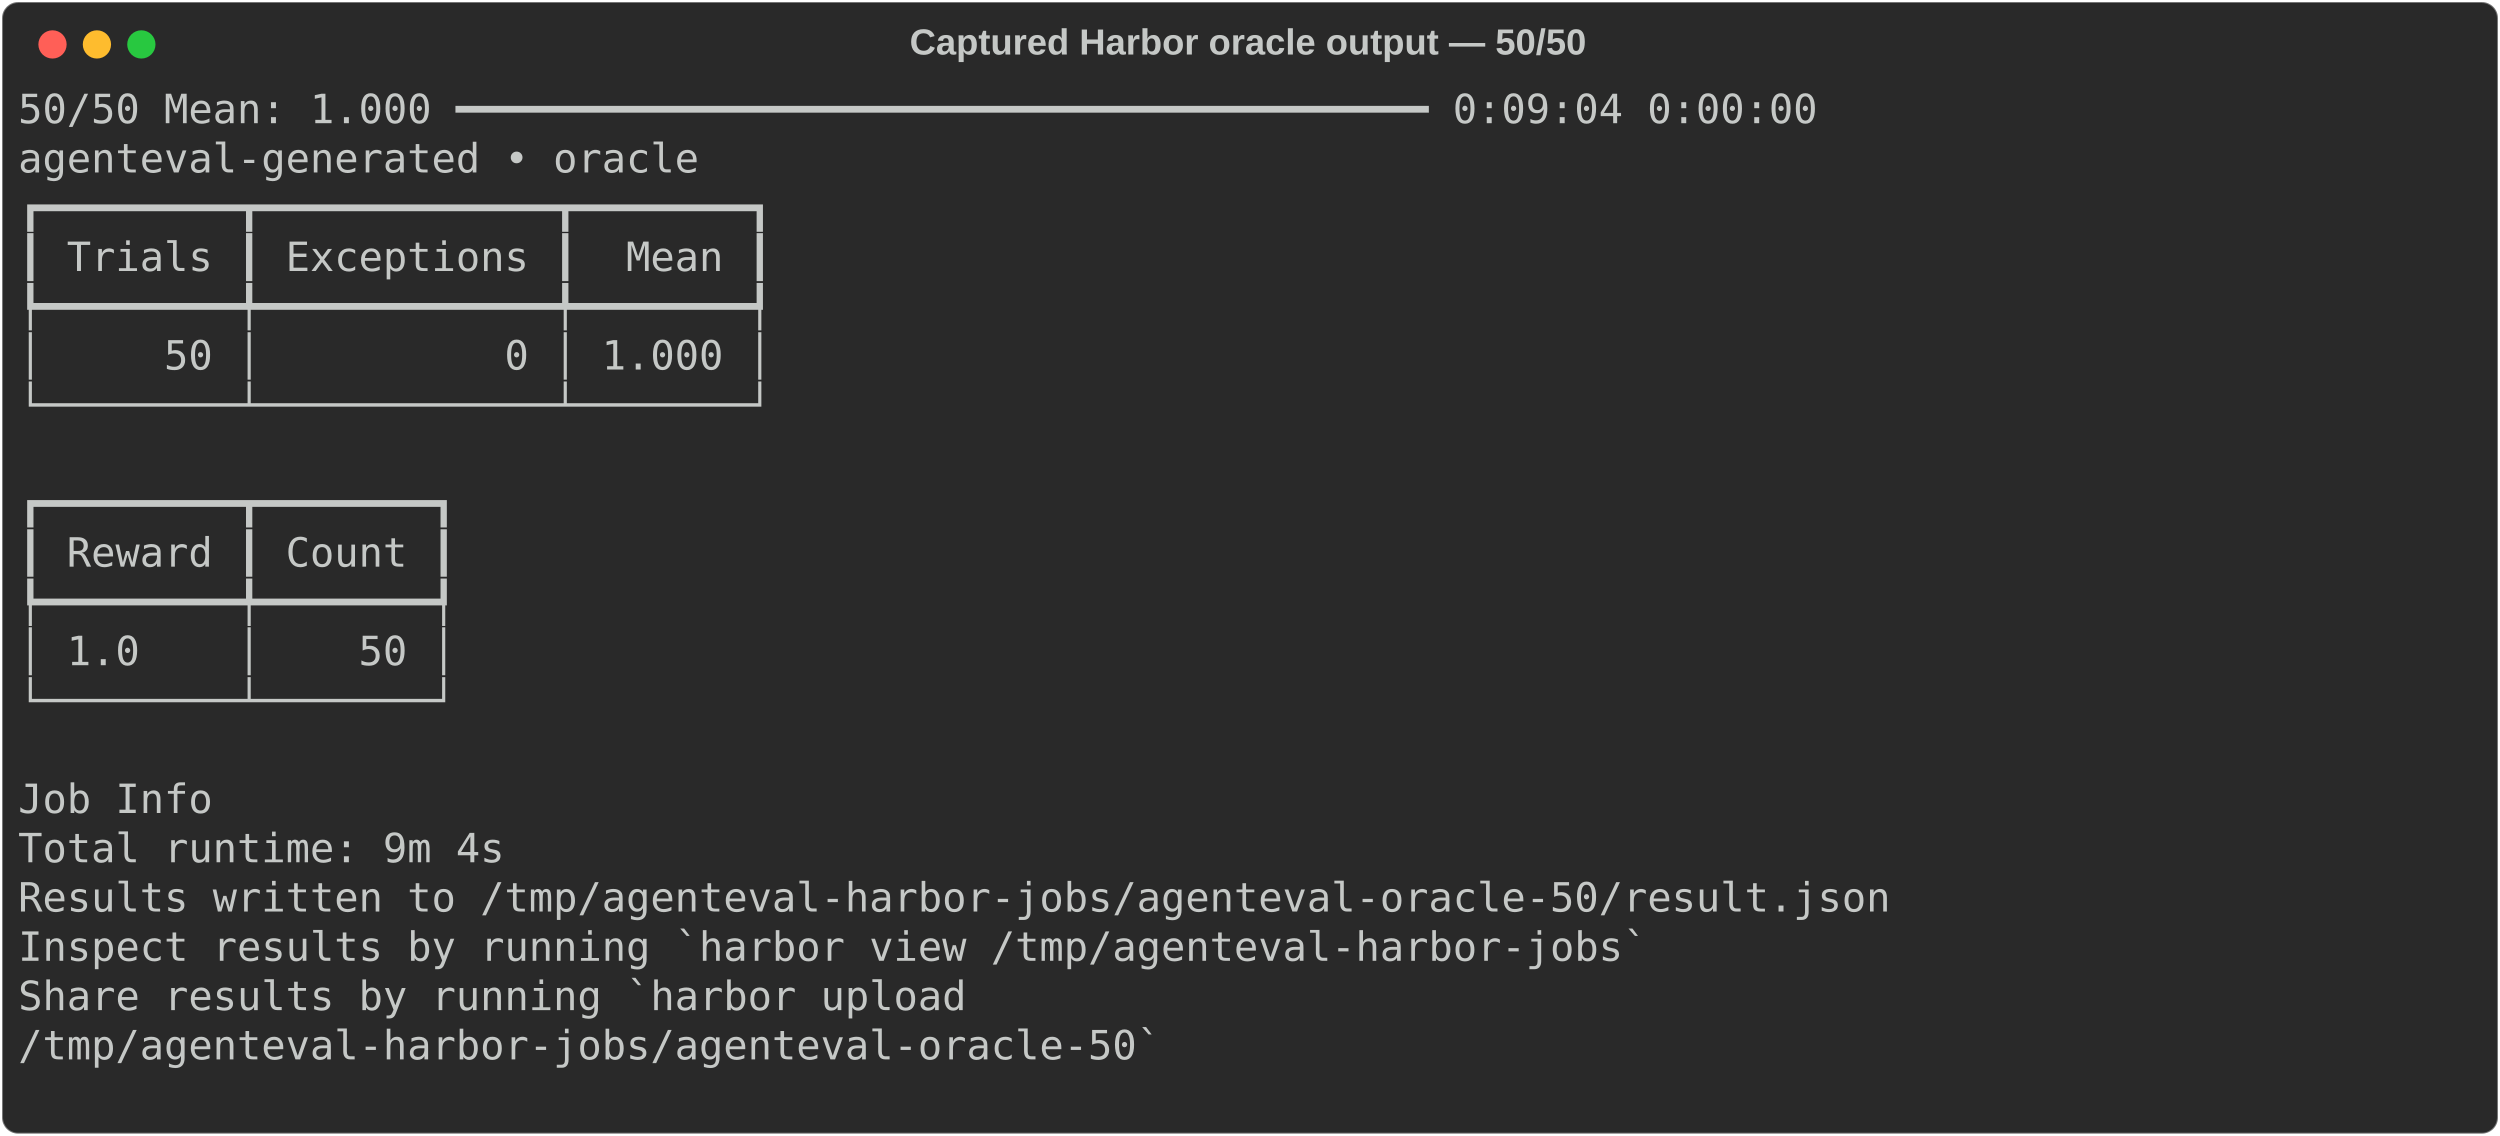
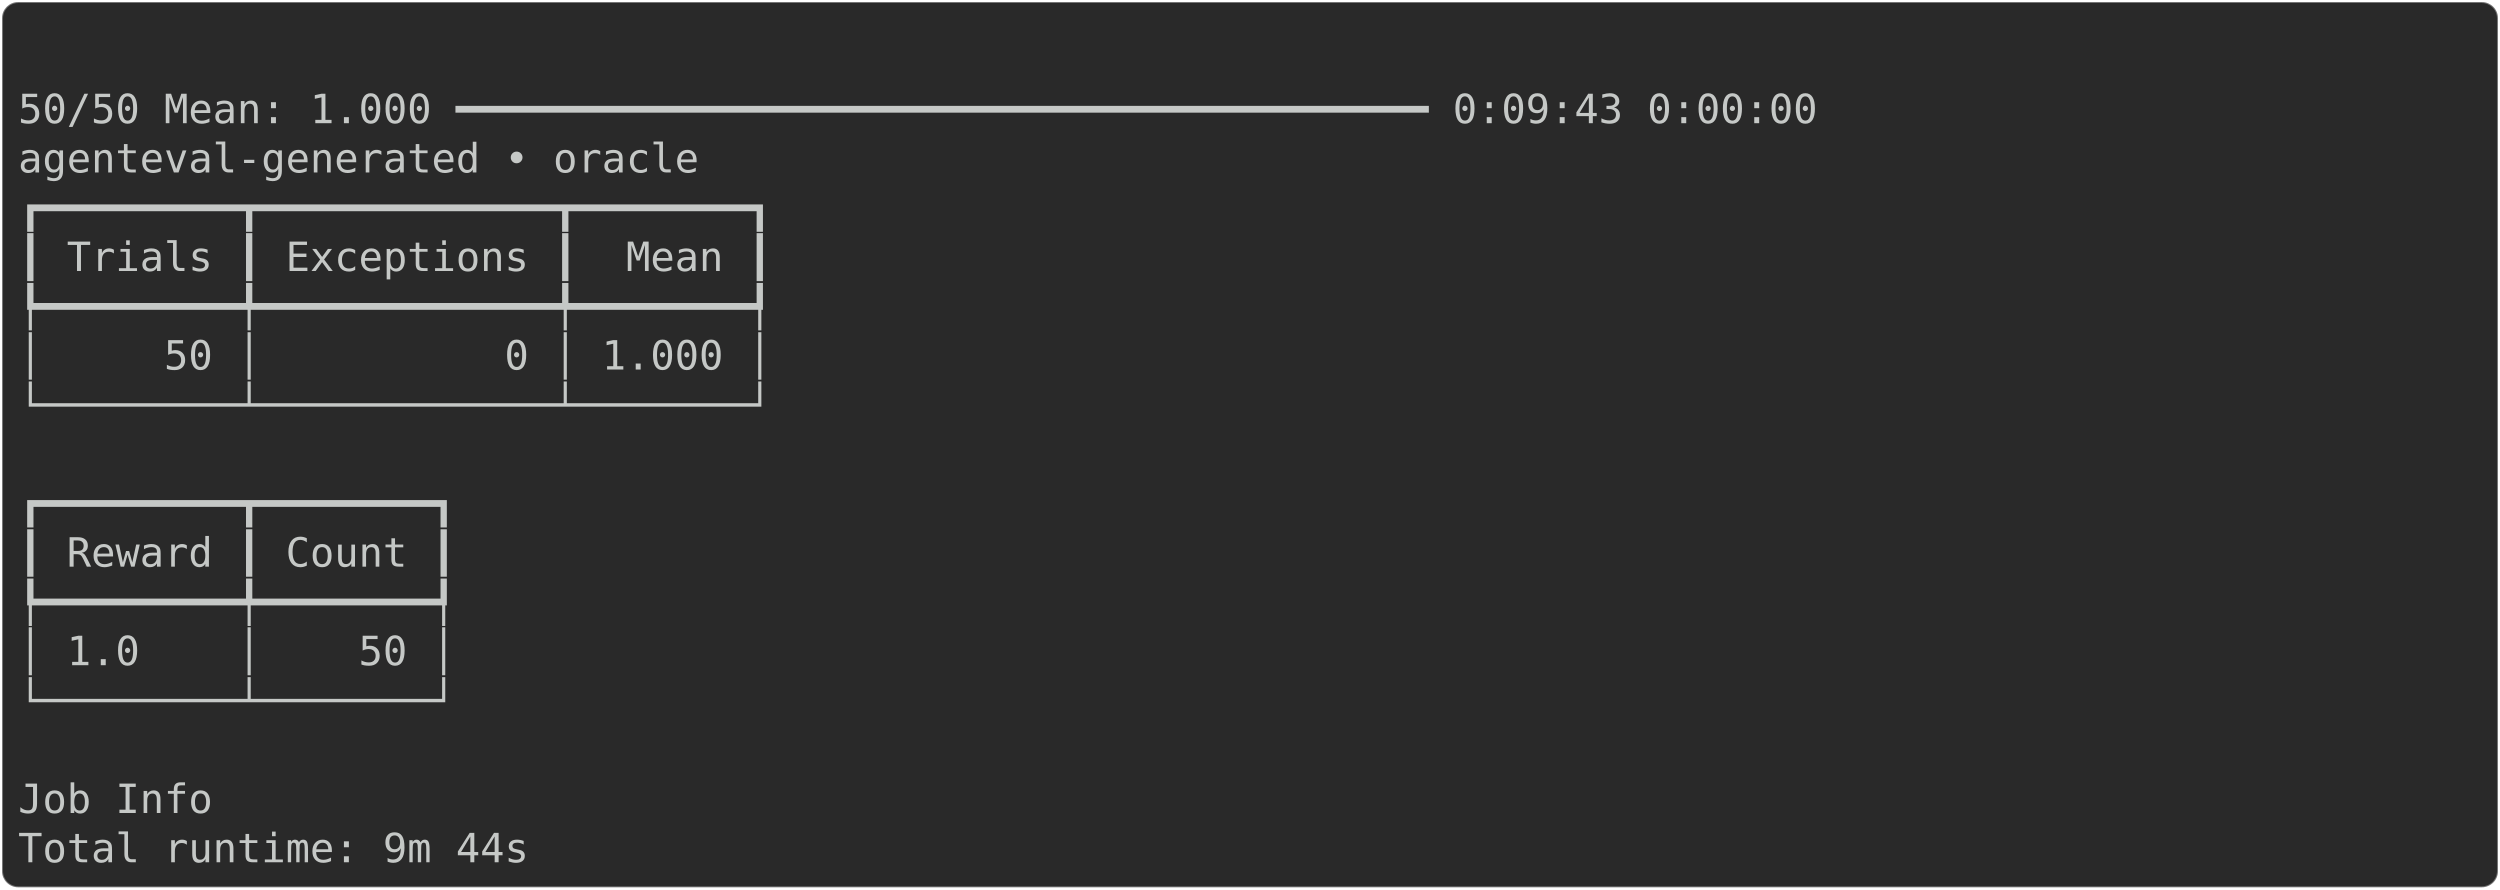
- <svg xmlns="http://www.w3.org/2000/svg" class="rich-terminal" viewBox="0 0 1238 562.4">
+ <svg xmlns="http://www.w3.org/2000/svg" class="rich-terminal" viewBox="0 0 1238 440.4">
  <style>

    @font-face {
        font-family: "Fira Code";
        src: local("FiraCode-Regular"),
                url("https://cdnjs.cloudflare.com/ajax/libs/firacode/6.2.0/woff2/FiraCode-Regular.woff2") format("woff2"),
                url("https://cdnjs.cloudflare.com/ajax/libs/firacode/6.2.0/woff/FiraCode-Regular.woff") format("woff");
        font-style: normal;
        font-weight: 400;
    }
    @font-face {
        font-family: "Fira Code";
        src: local("FiraCode-Bold"),
                url("https://cdnjs.cloudflare.com/ajax/libs/firacode/6.2.0/woff2/FiraCode-Bold.woff2") format("woff2"),
                url("https://cdnjs.cloudflare.com/ajax/libs/firacode/6.2.0/woff/FiraCode-Bold.woff") format("woff");
        font-style: bold;
        font-weight: 700;
    }

-     .terminal-1234549443-matrix {
+     .terminal-1233861067-matrix {
        font-family: Fira Code, monospace;
        font-size: 20px;
        line-height: 24.4px;
        font-variant-east-asian: full-width;
    }

-     .terminal-1234549443-title {
+     .terminal-1233861067-title {
        font-size: 18px;
        font-weight: bold;
        font-family: arial;
    }

-     .terminal-1234549443-r1 { fill: #c5c8c6 }
+     .terminal-1233861067-r1 { fill: #c5c8c6 }
    </style>
  <defs>
-     <clipPath id="terminal-1234549443-clip-terminal">
-       <rect x="0" y="0" width="1219.0" height="511.4" />
+     <clipPath id="terminal-1233861067-clip-terminal">
+       <rect x="0" y="0" width="1219.0" height="389.4" />
    </clipPath>
-     <clipPath id="terminal-1234549443-line-0">
+     <clipPath id="terminal-1233861067-line-0">
      <rect x="0" y="1.5" width="1220" height="24.65" />
    </clipPath>
-     <clipPath id="terminal-1234549443-line-1">
+     <clipPath id="terminal-1233861067-line-1">
      <rect x="0" y="25.9" width="1220" height="24.65" />
    </clipPath>
-     <clipPath id="terminal-1234549443-line-2">
+     <clipPath id="terminal-1233861067-line-2">
      <rect x="0" y="50.3" width="1220" height="24.65" />
    </clipPath>
-     <clipPath id="terminal-1234549443-line-3">
+     <clipPath id="terminal-1233861067-line-3">
      <rect x="0" y="74.7" width="1220" height="24.65" />
    </clipPath>
-     <clipPath id="terminal-1234549443-line-4">
+     <clipPath id="terminal-1233861067-line-4">
      <rect x="0" y="99.1" width="1220" height="24.65" />
    </clipPath>
-     <clipPath id="terminal-1234549443-line-5">
+     <clipPath id="terminal-1233861067-line-5">
      <rect x="0" y="123.5" width="1220" height="24.65" />
    </clipPath>
-     <clipPath id="terminal-1234549443-line-6">
+     <clipPath id="terminal-1233861067-line-6">
      <rect x="0" y="147.9" width="1220" height="24.65" />
    </clipPath>
-     <clipPath id="terminal-1234549443-line-7">
+     <clipPath id="terminal-1233861067-line-7">
      <rect x="0" y="172.3" width="1220" height="24.65" />
    </clipPath>
-     <clipPath id="terminal-1234549443-line-8">
+     <clipPath id="terminal-1233861067-line-8">
      <rect x="0" y="196.7" width="1220" height="24.65" />
    </clipPath>
-     <clipPath id="terminal-1234549443-line-9">
+     <clipPath id="terminal-1233861067-line-9">
      <rect x="0" y="221.1" width="1220" height="24.65" />
    </clipPath>
-     <clipPath id="terminal-1234549443-line-10">
+     <clipPath id="terminal-1233861067-line-10">
      <rect x="0" y="245.5" width="1220" height="24.65" />
    </clipPath>
-     <clipPath id="terminal-1234549443-line-11">
+     <clipPath id="terminal-1233861067-line-11">
      <rect x="0" y="269.9" width="1220" height="24.65" />
    </clipPath>
-     <clipPath id="terminal-1234549443-line-12">
+     <clipPath id="terminal-1233861067-line-12">
      <rect x="0" y="294.3" width="1220" height="24.65" />
    </clipPath>
-     <clipPath id="terminal-1234549443-line-13">
+     <clipPath id="terminal-1233861067-line-13">
      <rect x="0" y="318.7" width="1220" height="24.65" />
    </clipPath>
-     <clipPath id="terminal-1234549443-line-14">
+     <clipPath id="terminal-1233861067-line-14">
      <rect x="0" y="343.1" width="1220" height="24.65" />
    </clipPath>
-     <clipPath id="terminal-1234549443-line-15">
-       <rect x="0" y="367.5" width="1220" height="24.65" />
-     </clipPath>
-     <clipPath id="terminal-1234549443-line-16">
-       <rect x="0" y="391.9" width="1220" height="24.65" />
-     </clipPath>
-     <clipPath id="terminal-1234549443-line-17">
-       <rect x="0" y="416.3" width="1220" height="24.65" />
-     </clipPath>
-     <clipPath id="terminal-1234549443-line-18">
-       <rect x="0" y="440.7" width="1220" height="24.65" />
-     </clipPath>
-     <clipPath id="terminal-1234549443-line-19">
-       <rect x="0" y="465.1" width="1220" height="24.65" />
-     </clipPath>
  </defs>
-   <rect fill="#292929" stroke="rgba(255,255,255,0.35)" stroke-width="1" x="1" y="1" width="1236" height="560.4" rx="8" />
-   <text class="terminal-1234549443-title" fill="#c5c8c6" text-anchor="middle" x="618" y="27">Captured Harbor oracle output — 50/50</text>
-   <g transform="translate(26,22)">
-     <circle cx="0" cy="0" r="7" fill="#ff5f57" />
-     <circle cx="22" cy="0" r="7" fill="#febc2e" />
-     <circle cx="44" cy="0" r="7" fill="#28c840" />
-   </g>
-   <g transform="translate(9, 41)" clip-path="url(#terminal-1234549443-clip-terminal)">
-     <g class="terminal-1234549443-matrix">
-       <text class="terminal-1234549443-r1" x="0" y="20" textLength="927.2" clip-path="url(#terminal-1234549443-line-0)">  50/50 Mean: 1.000 ━━━━━━━━━━━━━━━━━━━━━━━━━━━━━━━━━━━━━━━━ 0:09:04 0:00:00</text>
-       <text class="terminal-1234549443-r1" x="1220" y="20" textLength="12.2" clip-path="url(#terminal-1234549443-line-0)">
+   <rect fill="#292929" stroke="rgba(255,255,255,0.35)" stroke-width="1" x="1" y="1" width="1236" height="438.4" rx="8" />
+   <g transform="translate(9, 41)" clip-path="url(#terminal-1233861067-clip-terminal)">
+     <g class="terminal-1233861067-matrix">
+       <text class="terminal-1233861067-r1" x="0" y="20" textLength="927.2" clip-path="url(#terminal-1233861067-line-0)">  50/50 Mean: 1.000 ━━━━━━━━━━━━━━━━━━━━━━━━━━━━━━━━━━━━━━━━ 0:09:43 0:00:00</text>
+       <text class="terminal-1233861067-r1" x="1220" y="20" textLength="12.2" clip-path="url(#terminal-1233861067-line-0)">
</text>
-       <text class="terminal-1234549443-r1" x="0" y="44.4" textLength="341.6" clip-path="url(#terminal-1234549443-line-1)">agenteval-generated • oracle</text>
-       <text class="terminal-1234549443-r1" x="1220" y="44.4" textLength="12.2" clip-path="url(#terminal-1234549443-line-1)">
+       <text class="terminal-1233861067-r1" x="0" y="44.4" textLength="341.6" clip-path="url(#terminal-1233861067-line-1)">agenteval-generated • oracle</text>
+       <text class="terminal-1233861067-r1" x="1220" y="44.4" textLength="12.2" clip-path="url(#terminal-1233861067-line-1)">
</text>
-       <text class="terminal-1234549443-r1" x="0" y="68.8" textLength="378.2" clip-path="url(#terminal-1234549443-line-2)">┏━━━━━━━━┳━━━━━━━━━━━━┳━━━━━━━┓</text>
-       <text class="terminal-1234549443-r1" x="1220" y="68.8" textLength="12.2" clip-path="url(#terminal-1234549443-line-2)">
+       <text class="terminal-1233861067-r1" x="0" y="68.8" textLength="378.2" clip-path="url(#terminal-1233861067-line-2)">┏━━━━━━━━┳━━━━━━━━━━━━┳━━━━━━━┓</text>
+       <text class="terminal-1233861067-r1" x="1220" y="68.8" textLength="12.2" clip-path="url(#terminal-1233861067-line-2)">
</text>
-       <text class="terminal-1234549443-r1" x="0" y="93.2" textLength="378.2" clip-path="url(#terminal-1234549443-line-3)">┃ Trials ┃ Exceptions ┃  Mean ┃</text>
-       <text class="terminal-1234549443-r1" x="1220" y="93.2" textLength="12.2" clip-path="url(#terminal-1234549443-line-3)">
+       <text class="terminal-1233861067-r1" x="0" y="93.2" textLength="378.2" clip-path="url(#terminal-1233861067-line-3)">┃ Trials ┃ Exceptions ┃  Mean ┃</text>
+       <text class="terminal-1233861067-r1" x="1220" y="93.2" textLength="12.2" clip-path="url(#terminal-1233861067-line-3)">
</text>
-       <text class="terminal-1234549443-r1" x="0" y="117.6" textLength="378.2" clip-path="url(#terminal-1234549443-line-4)">┡━━━━━━━━╇━━━━━━━━━━━━╇━━━━━━━┩</text>
-       <text class="terminal-1234549443-r1" x="1220" y="117.6" textLength="12.2" clip-path="url(#terminal-1234549443-line-4)">
+       <text class="terminal-1233861067-r1" x="0" y="117.6" textLength="378.2" clip-path="url(#terminal-1233861067-line-4)">┡━━━━━━━━╇━━━━━━━━━━━━╇━━━━━━━┩</text>
+       <text class="terminal-1233861067-r1" x="1220" y="117.6" textLength="12.2" clip-path="url(#terminal-1233861067-line-4)">
</text>
-       <text class="terminal-1234549443-r1" x="0" y="142" textLength="378.2" clip-path="url(#terminal-1234549443-line-5)">│     50 │          0 │ 1.000 │</text>
-       <text class="terminal-1234549443-r1" x="1220" y="142" textLength="12.2" clip-path="url(#terminal-1234549443-line-5)">
+       <text class="terminal-1233861067-r1" x="0" y="142" textLength="378.2" clip-path="url(#terminal-1233861067-line-5)">│     50 │          0 │ 1.000 │</text>
+       <text class="terminal-1233861067-r1" x="1220" y="142" textLength="12.2" clip-path="url(#terminal-1233861067-line-5)">
</text>
-       <text class="terminal-1234549443-r1" x="0" y="166.4" textLength="378.2" clip-path="url(#terminal-1234549443-line-6)">└────────┴────────────┴───────┘</text>
-       <text class="terminal-1234549443-r1" x="1220" y="166.4" textLength="12.2" clip-path="url(#terminal-1234549443-line-6)">
+       <text class="terminal-1233861067-r1" x="0" y="166.4" textLength="378.2" clip-path="url(#terminal-1233861067-line-6)">└────────┴────────────┴───────┘</text>
+       <text class="terminal-1233861067-r1" x="1220" y="166.4" textLength="12.2" clip-path="url(#terminal-1233861067-line-6)">
</text>
-       <text class="terminal-1234549443-r1" x="1220" y="190.8" textLength="12.2" clip-path="url(#terminal-1234549443-line-7)">
+       <text class="terminal-1233861067-r1" x="1220" y="190.8" textLength="12.2" clip-path="url(#terminal-1233861067-line-7)">
</text>
-       <text class="terminal-1234549443-r1" x="0" y="215.2" textLength="219.6" clip-path="url(#terminal-1234549443-line-8)">┏━━━━━━━━┳━━━━━━━┓</text>
-       <text class="terminal-1234549443-r1" x="1220" y="215.2" textLength="12.2" clip-path="url(#terminal-1234549443-line-8)">
+       <text class="terminal-1233861067-r1" x="0" y="215.2" textLength="219.6" clip-path="url(#terminal-1233861067-line-8)">┏━━━━━━━━┳━━━━━━━┓</text>
+       <text class="terminal-1233861067-r1" x="1220" y="215.2" textLength="12.2" clip-path="url(#terminal-1233861067-line-8)">
</text>
-       <text class="terminal-1234549443-r1" x="0" y="239.6" textLength="219.6" clip-path="url(#terminal-1234549443-line-9)">┃ Reward ┃ Count ┃</text>
-       <text class="terminal-1234549443-r1" x="1220" y="239.6" textLength="12.2" clip-path="url(#terminal-1234549443-line-9)">
+       <text class="terminal-1233861067-r1" x="0" y="239.6" textLength="219.6" clip-path="url(#terminal-1233861067-line-9)">┃ Reward ┃ Count ┃</text>
+       <text class="terminal-1233861067-r1" x="1220" y="239.6" textLength="12.2" clip-path="url(#terminal-1233861067-line-9)">
</text>
-       <text class="terminal-1234549443-r1" x="0" y="264" textLength="219.6" clip-path="url(#terminal-1234549443-line-10)">┡━━━━━━━━╇━━━━━━━┩</text>
-       <text class="terminal-1234549443-r1" x="1220" y="264" textLength="12.2" clip-path="url(#terminal-1234549443-line-10)">
+       <text class="terminal-1233861067-r1" x="0" y="264" textLength="219.6" clip-path="url(#terminal-1233861067-line-10)">┡━━━━━━━━╇━━━━━━━┩</text>
+       <text class="terminal-1233861067-r1" x="1220" y="264" textLength="12.2" clip-path="url(#terminal-1233861067-line-10)">
</text>
-       <text class="terminal-1234549443-r1" x="0" y="288.4" textLength="219.6" clip-path="url(#terminal-1234549443-line-11)">│ 1.0    │    50 │</text>
-       <text class="terminal-1234549443-r1" x="1220" y="288.4" textLength="12.2" clip-path="url(#terminal-1234549443-line-11)">
+       <text class="terminal-1233861067-r1" x="0" y="288.4" textLength="219.6" clip-path="url(#terminal-1233861067-line-11)">│ 1.0    │    50 │</text>
+       <text class="terminal-1233861067-r1" x="1220" y="288.4" textLength="12.2" clip-path="url(#terminal-1233861067-line-11)">
</text>
-       <text class="terminal-1234549443-r1" x="0" y="312.8" textLength="219.6" clip-path="url(#terminal-1234549443-line-12)">└────────┴───────┘</text>
-       <text class="terminal-1234549443-r1" x="1220" y="312.8" textLength="12.2" clip-path="url(#terminal-1234549443-line-12)">
+       <text class="terminal-1233861067-r1" x="0" y="312.8" textLength="219.6" clip-path="url(#terminal-1233861067-line-12)">└────────┴───────┘</text>
+       <text class="terminal-1233861067-r1" x="1220" y="312.8" textLength="12.2" clip-path="url(#terminal-1233861067-line-12)">
</text>
-       <text class="terminal-1234549443-r1" x="1220" y="337.2" textLength="12.2" clip-path="url(#terminal-1234549443-line-13)">
+       <text class="terminal-1233861067-r1" x="1220" y="337.2" textLength="12.2" clip-path="url(#terminal-1233861067-line-13)">
</text>
-       <text class="terminal-1234549443-r1" x="0" y="361.6" textLength="97.6" clip-path="url(#terminal-1234549443-line-14)">Job Info</text>
-       <text class="terminal-1234549443-r1" x="1220" y="361.6" textLength="12.2" clip-path="url(#terminal-1234549443-line-14)">
+       <text class="terminal-1233861067-r1" x="0" y="361.6" textLength="97.6" clip-path="url(#terminal-1233861067-line-14)">Job Info</text>
+       <text class="terminal-1233861067-r1" x="1220" y="361.6" textLength="12.2" clip-path="url(#terminal-1233861067-line-14)">
</text>
-       <text class="terminal-1234549443-r1" x="0" y="386" textLength="244" clip-path="url(#terminal-1234549443-line-15)">Total runtime: 9m 4s</text>
-       <text class="terminal-1234549443-r1" x="1220" y="386" textLength="12.2" clip-path="url(#terminal-1234549443-line-15)">
- </text>
-       <text class="terminal-1234549443-r1" x="0" y="410.4" textLength="939.4" clip-path="url(#terminal-1234549443-line-16)">Results written to /tmp/agenteval-harbor-jobs/agenteval-oracle-50/result.json</text>
-       <text class="terminal-1234549443-r1" x="1220" y="410.4" textLength="12.2" clip-path="url(#terminal-1234549443-line-16)">
- </text>
-       <text class="terminal-1234549443-r1" x="0" y="434.8" textLength="817.4" clip-path="url(#terminal-1234549443-line-17)">Inspect results by running `harbor view /tmp/agenteval-harbor-jobs`</text>
-       <text class="terminal-1234549443-r1" x="1220" y="434.8" textLength="12.2" clip-path="url(#terminal-1234549443-line-17)">
- </text>
-       <text class="terminal-1234549443-r1" x="0" y="459.2" textLength="488" clip-path="url(#terminal-1234549443-line-18)">Share results by running `harbor upload </text>
-       <text class="terminal-1234549443-r1" x="1220" y="459.2" textLength="12.2" clip-path="url(#terminal-1234549443-line-18)">
- </text>
-       <text class="terminal-1234549443-r1" x="0" y="483.6" textLength="573.4" clip-path="url(#terminal-1234549443-line-19)">/tmp/agenteval-harbor-jobs/agenteval-oracle-50`</text>
-       <text class="terminal-1234549443-r1" x="1220" y="483.6" textLength="12.2" clip-path="url(#terminal-1234549443-line-19)">
- </text>
-       <text class="terminal-1234549443-r1" x="1220" y="508" textLength="12.2" clip-path="url(#terminal-1234549443-line-20)">
+       <text class="terminal-1233861067-r1" x="0" y="386" textLength="256.2" clip-path="url(#terminal-1233861067-line-15)">Total runtime: 9m 44s</text>
+       <text class="terminal-1233861067-r1" x="1220" y="386" textLength="12.2" clip-path="url(#terminal-1233861067-line-15)">
</text>
    </g>
  </g>
</svg>
